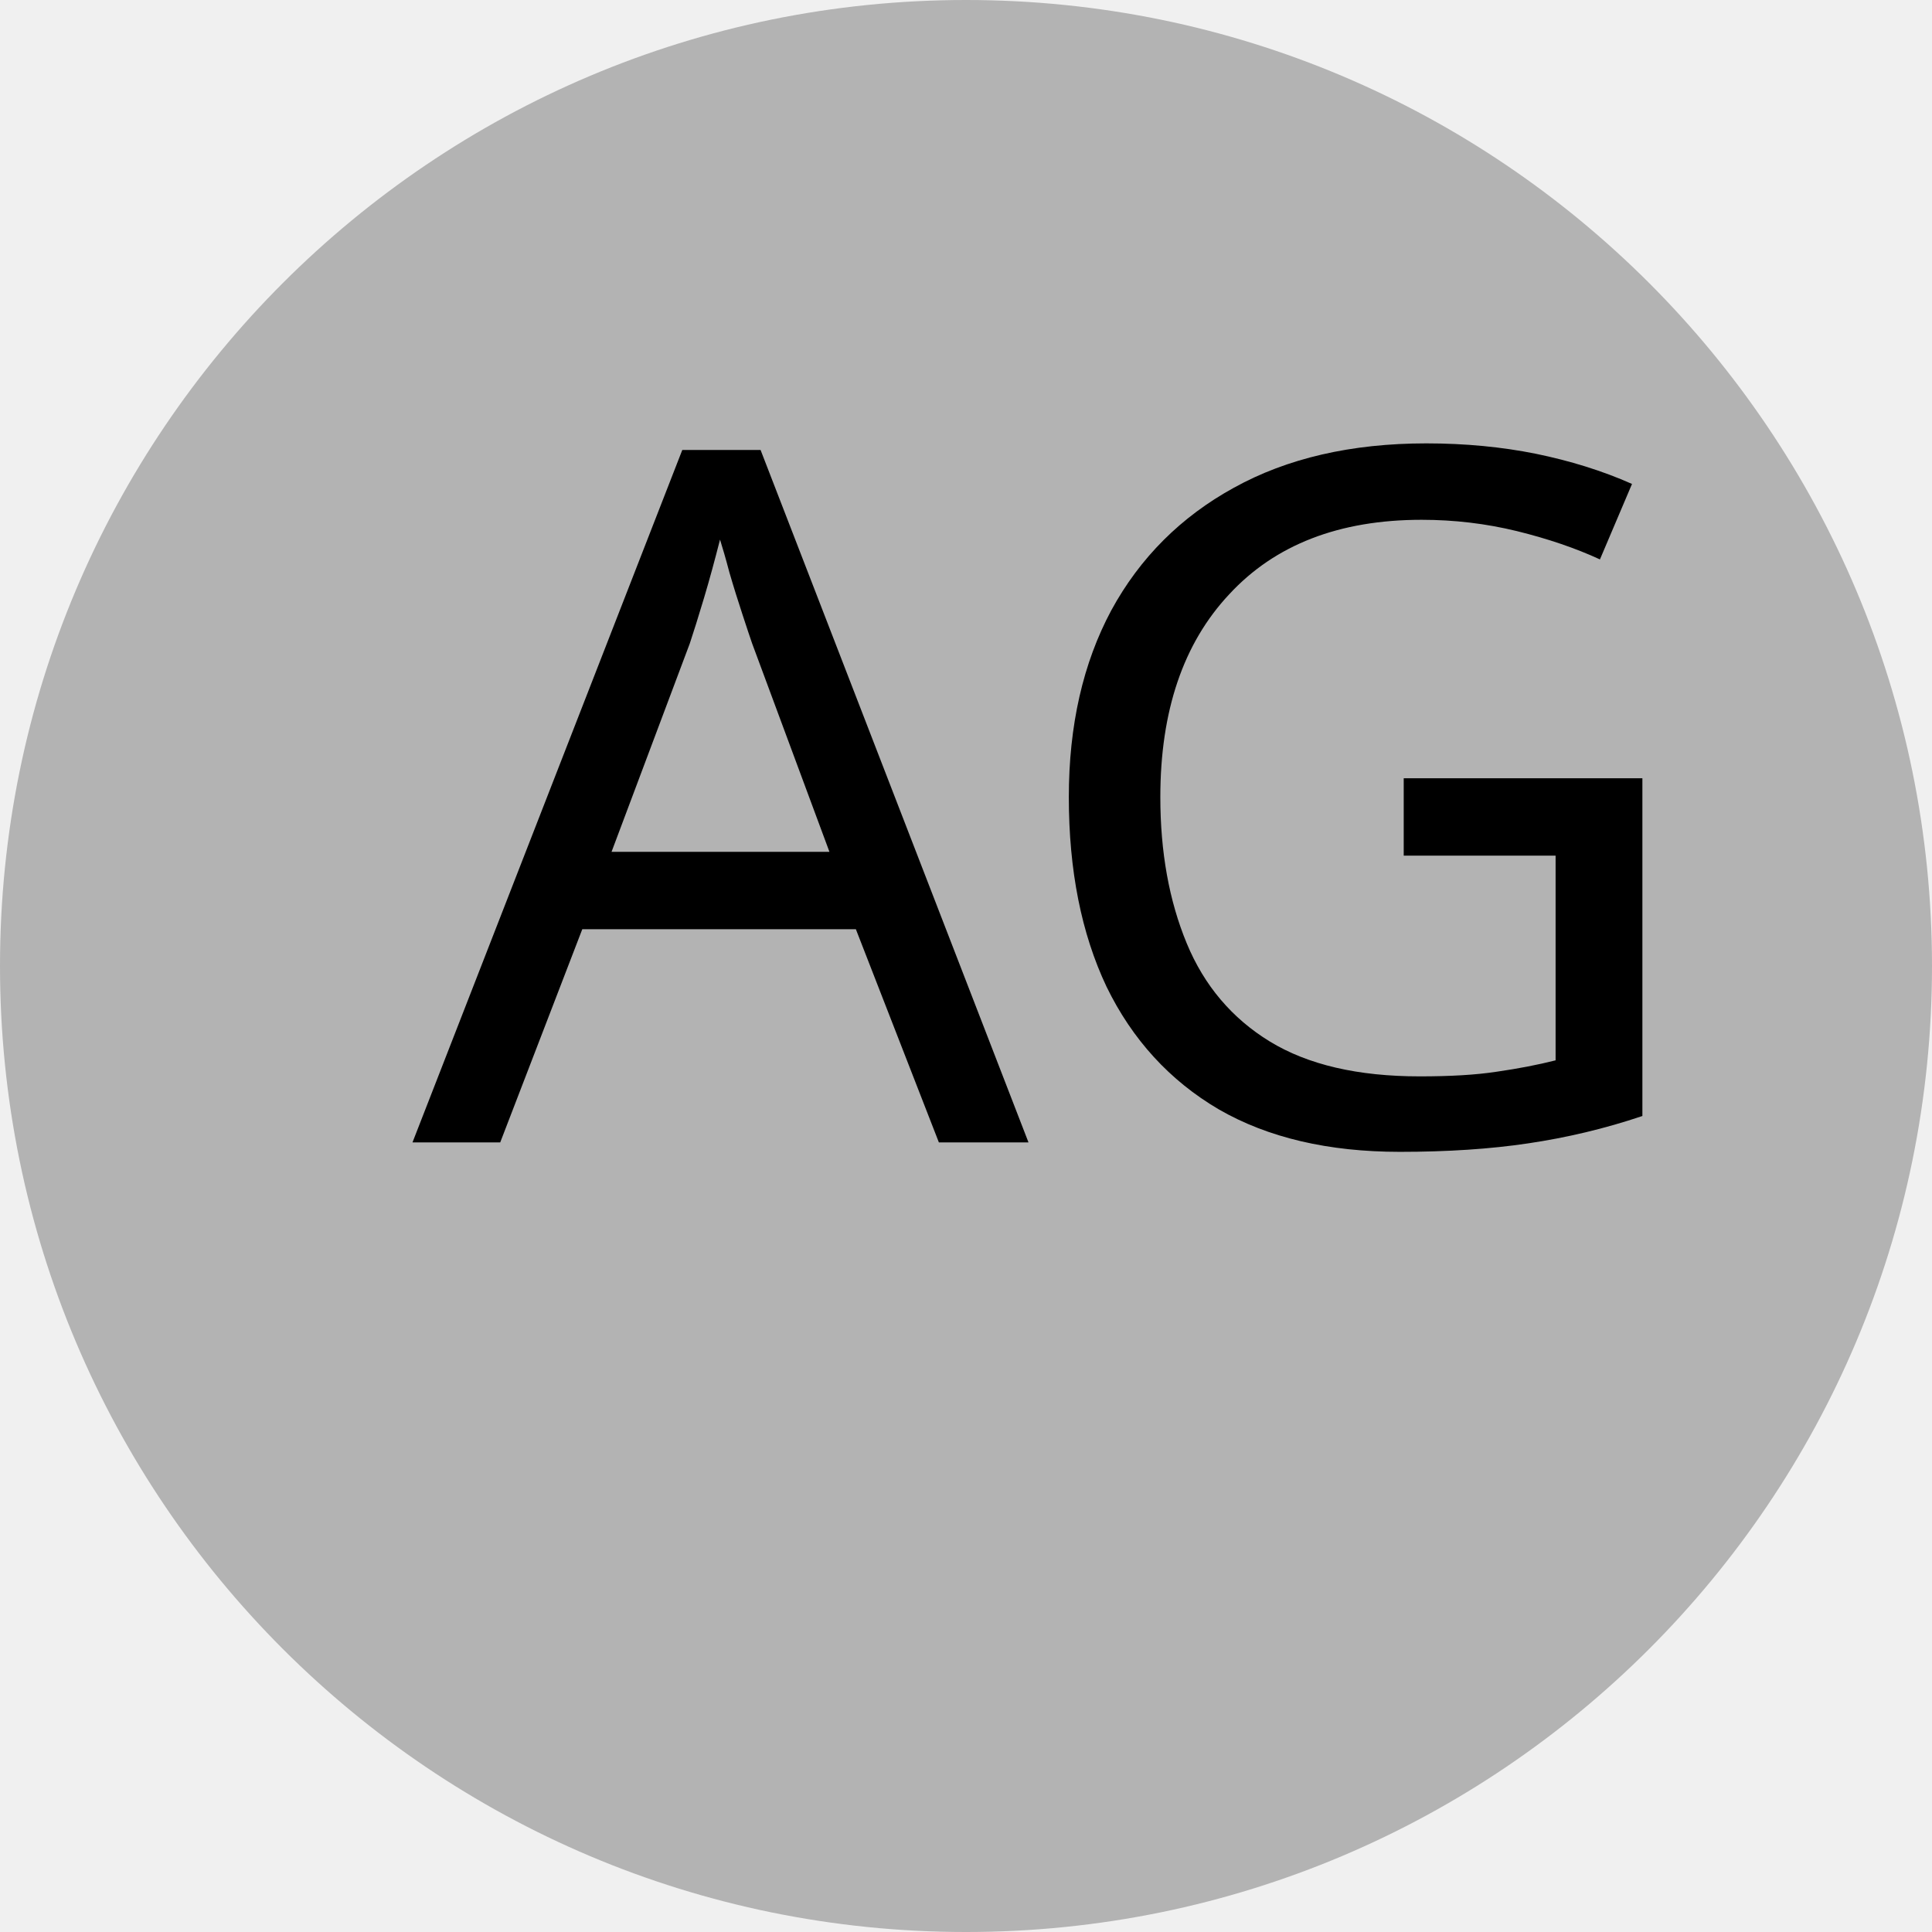
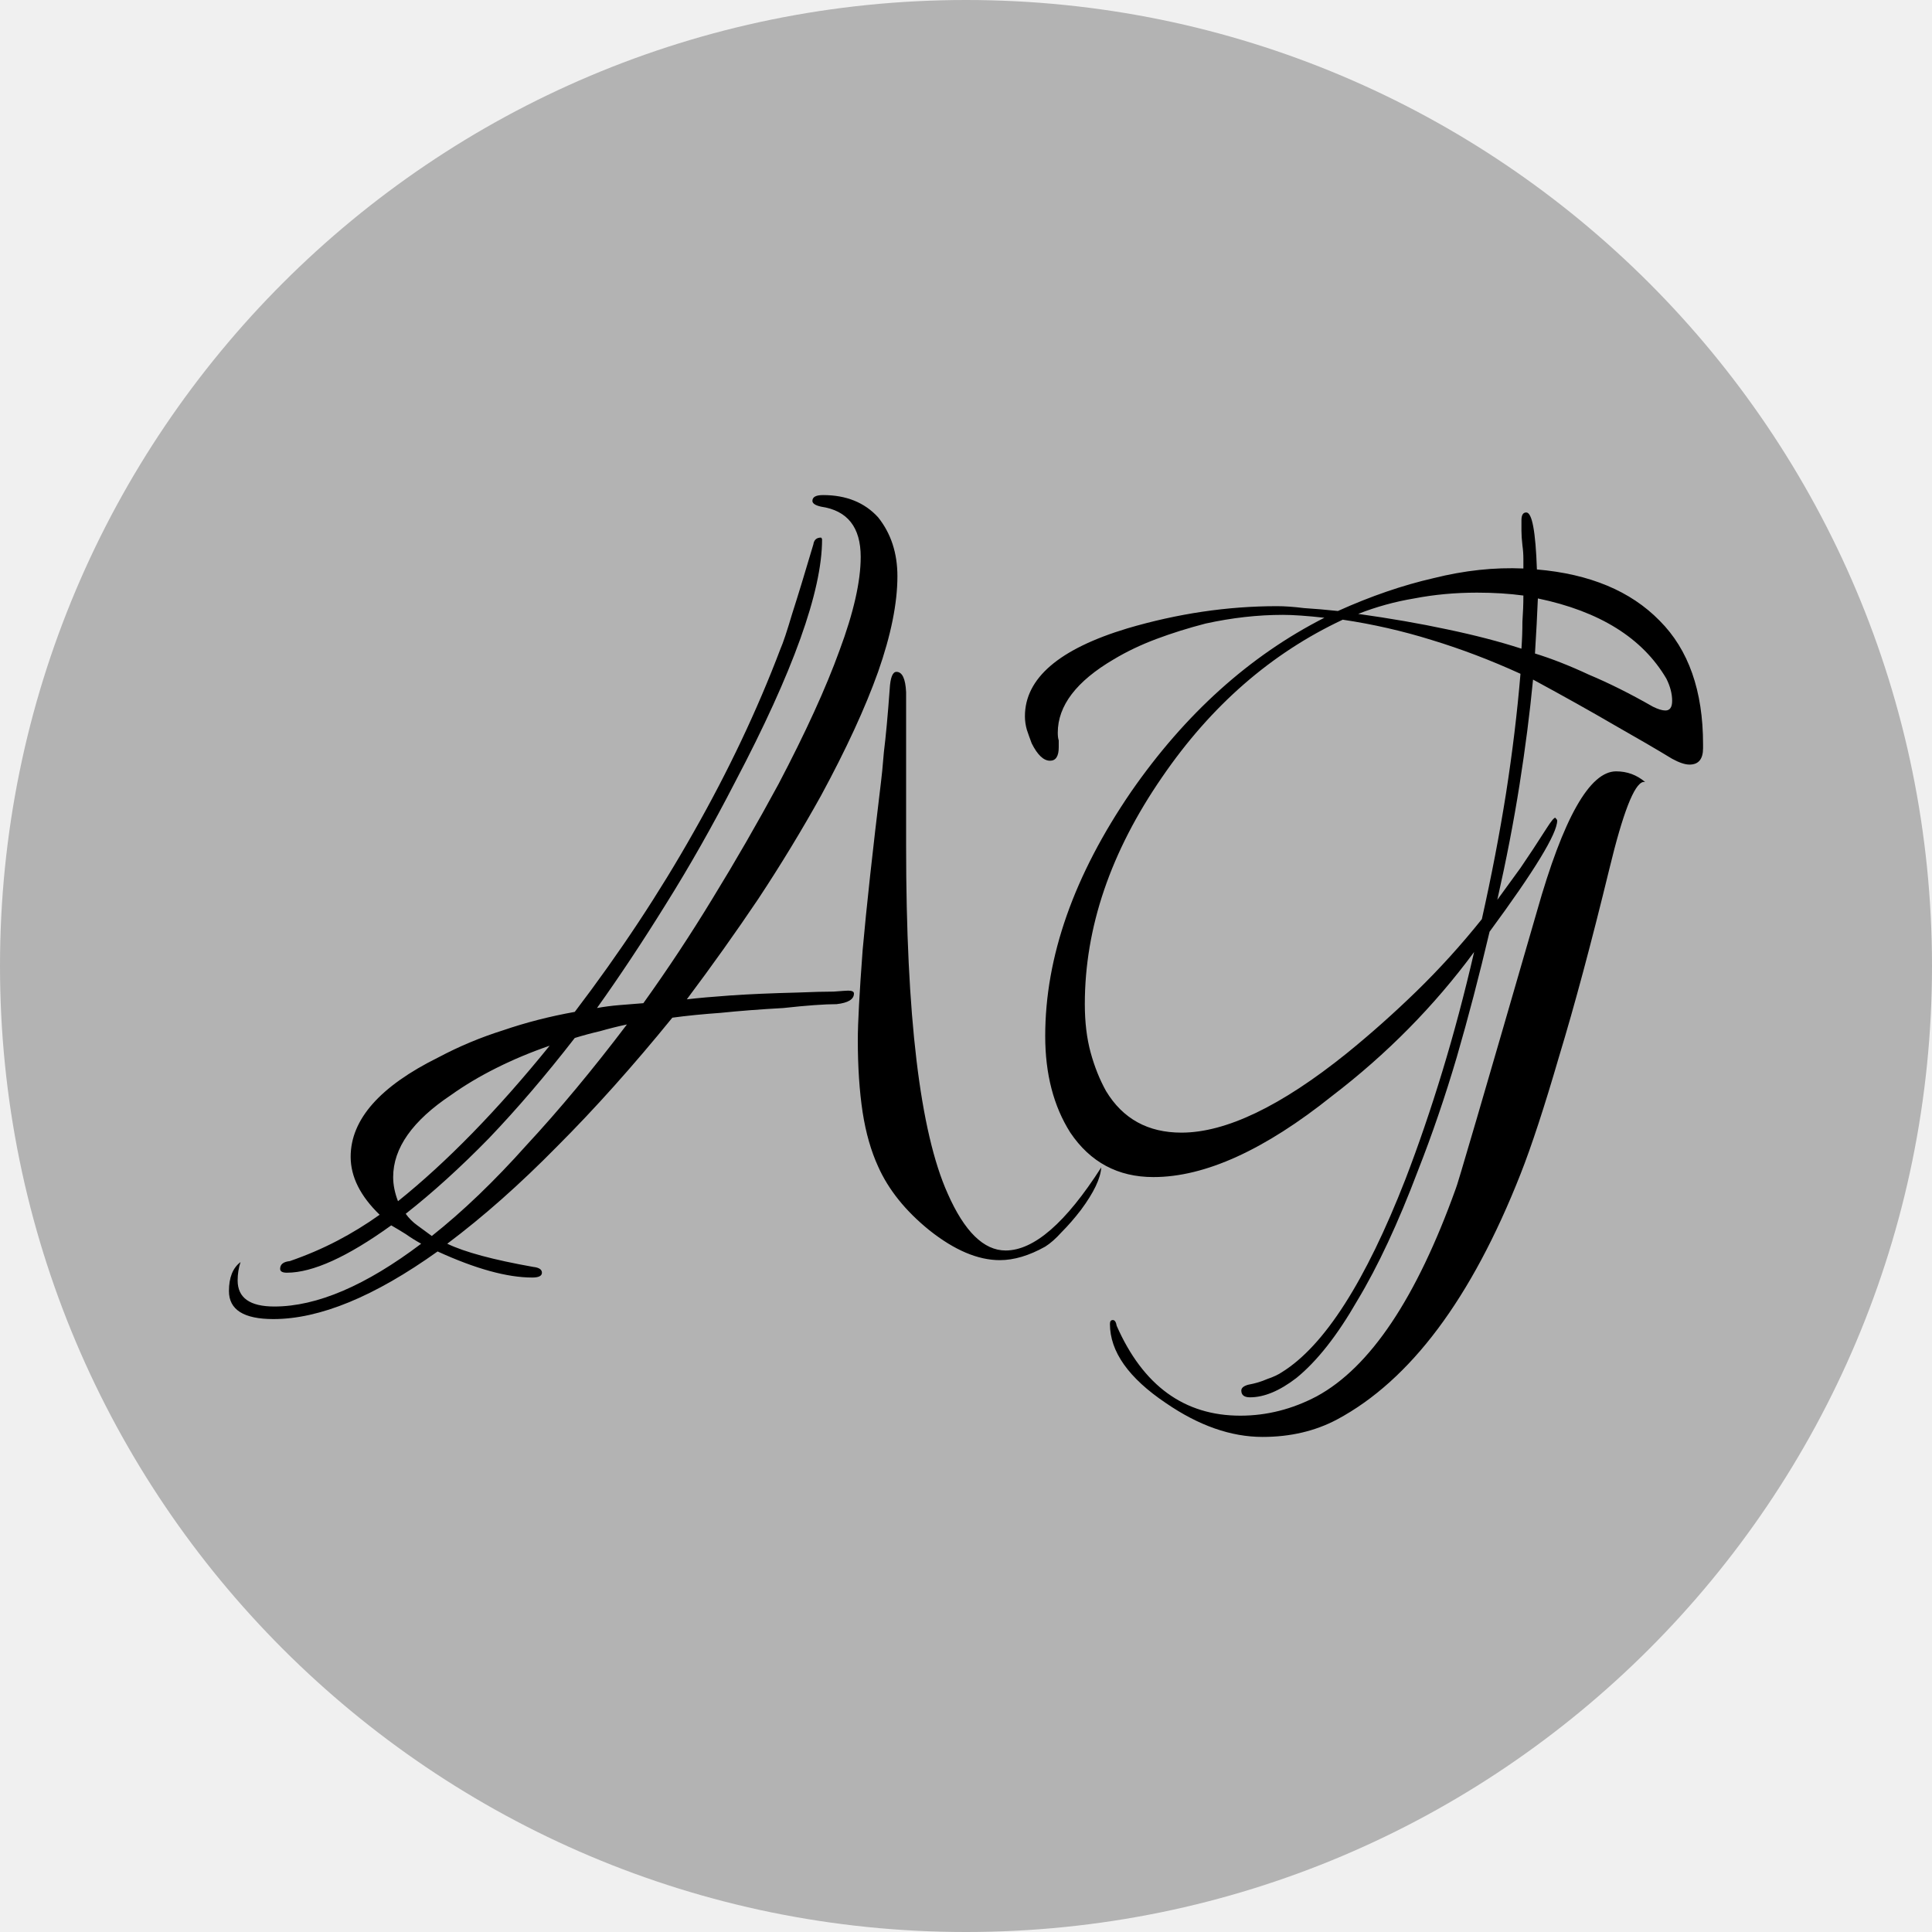
<svg xmlns="http://www.w3.org/2000/svg" width="32" height="32" viewBox="0 0 32 32" version="1.1" id="svg1">
  <defs id="defs1" />
  <g id="layer1">
    <g id="g1">
      <path id="path1" style="fill:#b3b3b3;stroke-width:1.056" d="M 32,16 A 16,16 0 0 1 16,32 16,16 0 0 1 2e-7,16 16,16 0 0 1 16,2e-7 16,16 0 0 1 32,16 Z" />
-       <text xml:space="preserve" style="font-style:normal;font-variant:normal;font-weight:normal;font-stretch:normal;font-size:16px;line-height:0;font-family:Ruthie;-inkscape-font-specification:Ruthie;text-align:start;writing-mode:lr-tb;direction:ltr;text-anchor:start;fill:#ffffff;stroke-width:1.178" x="6.832" y="18.92" id="text1">
-         <tspan id="tspan1" x="6.832" y="18.92" style="font-style:normal;font-variant:normal;font-weight:normal;font-stretch:normal;font-size:16px;font-family:Ruthie;-inkscape-font-specification:Ruthie;fill:#000000;stroke-width:1.178">AG</tspan>
-       </text>
+       <path style="font-size:16px;line-height:0;font-family:Ruthie;-inkscape-font-specification:Ruthie;stroke-width:1.178" d="m 4.528,21.848 q -0.736,0 -0.736,-0.464 0,-0.336 0.192,-0.48 -0.048,0.144 -0.048,0.304 0,0.432 0.608,0.432 1.056,0 2.432,-1.04 -0.144,-0.08 -0.256,-0.16 -0.128,-0.08 -0.24,-0.144 -1.088,0.784 -1.728,0.784 -0.112,0 -0.112,-0.064 0,-0.112 0.16,-0.128 0.416,-0.144 0.784,-0.336 0.368,-0.192 0.704,-0.432 -0.48,-0.464 -0.48,-0.96 0,-0.928 1.456,-1.648 0.512,-0.272 1.072,-0.448 0.56,-0.192 1.184,-0.304 1.12,-1.472 1.968,-2.976 0.864,-1.52 1.44,-3.04 0.064,-0.144 0.192,-0.576 0.144,-0.448 0.352,-1.152 0.016,-0.112 0.128,-0.112 0.016,0.016 0.016,0.032 0,1.28 -1.44,4.016 -0.56,1.088 -1.152,2.032 -0.576,0.928 -1.136,1.712 0.176,-0.032 0.368,-0.048 0.192,-0.016 0.4,-0.032 0.608,-0.848 1.152,-1.744 0.56,-0.912 1.088,-1.888 0.672,-1.28 1.008,-2.208 0.352,-0.944 0.352,-1.552 0,-0.736 -0.656,-0.832 -0.144,-0.032 -0.144,-0.096 0,-0.096 0.176,-0.096 0.576,0 0.912,0.368 0.32,0.4 0.32,0.976 0,0.672 -0.32,1.584 -0.32,0.896 -0.944,2.048 -0.48,0.864 -1.04,1.712 -0.56,0.832 -1.184,1.664 0.272,-0.032 0.72,-0.064 0.464,-0.032 1.104,-0.048 0.4,-0.016 0.608,-0.016 0.208,-0.016 0.24,-0.016 h -0.016 q 0,0 0,0 0,0 0.016,0 0.096,0 0.096,0.048 0,0.144 -0.288,0.176 -0.144,0 -0.368,0.016 -0.224,0.016 -0.512,0.048 -0.576,0.032 -1.04,0.08 -0.448,0.032 -0.8,0.08 -0.976,1.2 -1.904,2.128 -0.928,0.944 -1.824,1.616 0.432,0.208 1.424,0.384 0.144,0.016 0.144,0.096 0,0.08 -0.16,0.08 -0.624,0 -1.568,-0.432 -1.568,1.12 -2.72,1.12 z M 16.56,20.872 q -0.544,0 -1.168,-0.496 -0.592,-0.48 -0.848,-1.056 -0.176,-0.384 -0.256,-0.896 -0.08,-0.528 -0.08,-1.2 0,-0.416 0.08,-1.488 0.096,-1.072 0.304,-2.784 0.016,-0.112 0.048,-0.496 0.048,-0.384 0.096,-1.04 0.016,-0.288 0.112,-0.288 0.144,0 0.16,0.336 v 2.544 q 0,4.224 0.688,5.76 0.416,0.944 0.96,0.944 0.704,0 1.584,-1.376 -0.016,0.272 -0.336,0.704 -0.16,0.208 -0.32,0.368 -0.144,0.16 -0.272,0.24 -0.4,0.224 -0.752,0.224 z m -9.408,-0.4 q 0.768,-0.608 1.568,-1.504 0.816,-0.88 1.664,-2 -0.224,0.048 -0.448,0.112 -0.208,0.048 -0.416,0.112 -0.72,0.928 -1.424,1.664 -0.704,0.72 -1.376,1.248 0.08,0.112 0.192,0.192 0.128,0.096 0.24,0.176 z m -0.56,-0.576 q 1.216,-0.976 2.512,-2.576 -0.464,0.16 -0.88,0.368 -0.416,0.208 -0.752,0.448 -0.96,0.64 -0.96,1.36 0,0.192 0.08,0.4 z m 14.112,3.248 q -0.144,0 -0.144,-0.112 0,-0.064 0.112,-0.096 0.176,-0.032 0.32,-0.096 0.144,-0.048 0.24,-0.112 1.056,-0.656 2.048,-3.2 0.32,-0.832 0.608,-1.776 0.288,-0.944 0.528,-1.984 -0.992,1.344 -2.352,2.384 -1.68,1.344 -2.96,1.344 -0.88,0 -1.376,-0.736 -0.416,-0.656 -0.416,-1.6 0,-1.968 1.424,-4.048 1.344,-1.936 3.2,-2.88 -0.432,-0.048 -0.688,-0.048 -0.624,0 -1.28,0.144 -0.432,0.112 -0.816,0.256 -0.384,0.144 -0.704,0.336 -0.928,0.544 -0.928,1.216 0,0.08 0.016,0.128 v 0.112 q 0,0.224 -0.144,0.224 -0.16,0 -0.304,-0.288 -0.048,-0.128 -0.08,-0.224 -0.032,-0.112 -0.032,-0.224 0,-0.944 1.696,-1.456 1.248,-0.368 2.48,-0.368 0.192,0 0.448,0.032 0.256,0.016 0.56,0.048 0.816,-0.368 1.584,-0.544 0.768,-0.192 1.488,-0.16 0,-0.064 0,-0.16 0,-0.112 -0.016,-0.224 -0.016,-0.144 -0.016,-0.24 0,-0.112 0,-0.176 0,-0.128 0.08,-0.128 0.144,0 0.176,0.944 1.312,0.112 2.032,0.848 0.72,0.72 0.72,2.048 v 0.064 q 0,0.272 -0.224,0.272 -0.112,0 -0.288,-0.096 -0.368,-0.224 -0.96,-0.56 -0.576,-0.336 -1.344,-0.752 -0.08,0.832 -0.224,1.744 -0.144,0.912 -0.368,1.904 0.176,-0.24 0.384,-0.528 0.208,-0.304 0.432,-0.656 0.112,-0.176 0.144,-0.176 0.032,0.032 0.032,0.048 0,0.32 -1.12,1.84 -0.256,1.088 -0.544,2.08 -0.288,0.976 -0.64,1.872 -0.496,1.312 -1.008,2.16 -0.496,0.864 -1.008,1.28 -0.416,0.32 -0.768,0.32 z m 4.496,-12.4 q 0.016,-0.224 0.016,-0.448 0.016,-0.224 0.016,-0.432 -0.352,-0.048 -0.768,-0.048 -0.544,0 -1.04,0.096 -0.48,0.08 -0.928,0.256 0.8,0.112 1.472,0.256 0.688,0.144 1.232,0.32 z m 2.384,1.024 q 0.112,0 0.112,-0.16 0,-0.176 -0.096,-0.368 -0.592,-1.008 -2.128,-1.328 -0.016,0.4 -0.048,0.912 0.416,0.128 0.896,0.352 0.496,0.208 1.056,0.528 0.128,0.064 0.208,0.064 z m -8.016,6.992 q 1.104,0 2.736,-1.312 0.592,-0.48 1.152,-1.024 0.576,-0.56 1.088,-1.2 0.24,-1.072 0.4,-2.08 0.16,-1.024 0.24,-1.984 -0.736,-0.336 -1.472,-0.56 -0.72,-0.224 -1.472,-0.336 -1.776,0.832 -2.992,2.608 -1.28,1.856 -1.28,3.76 0,0.448 0.096,0.8 0.096,0.352 0.256,0.64 0.416,0.688 1.248,0.688 z m 1.344,5.04 q -0.784,0 -1.6,-0.56 -0.928,-0.624 -0.928,-1.312 0,-0.064 0.048,-0.064 0.048,0 0.064,0.096 0.656,1.488 2.048,1.488 0.656,0 1.264,-0.32 1.328,-0.72 2.304,-3.44 0.016,0 1.344,-4.592 0.656,-2.32 1.312,-2.32 0.272,0 0.48,0.176 h -0.032 q -0.224,0.048 -0.56,1.44 -0.448,1.84 -0.832,3.104 -0.368,1.264 -0.64,1.952 -1.216,3.088 -3.04,4.064 -0.544,0.288 -1.232,0.288 z" id="text1" aria-label="AG" />
    </g>
  </g>
</svg>
